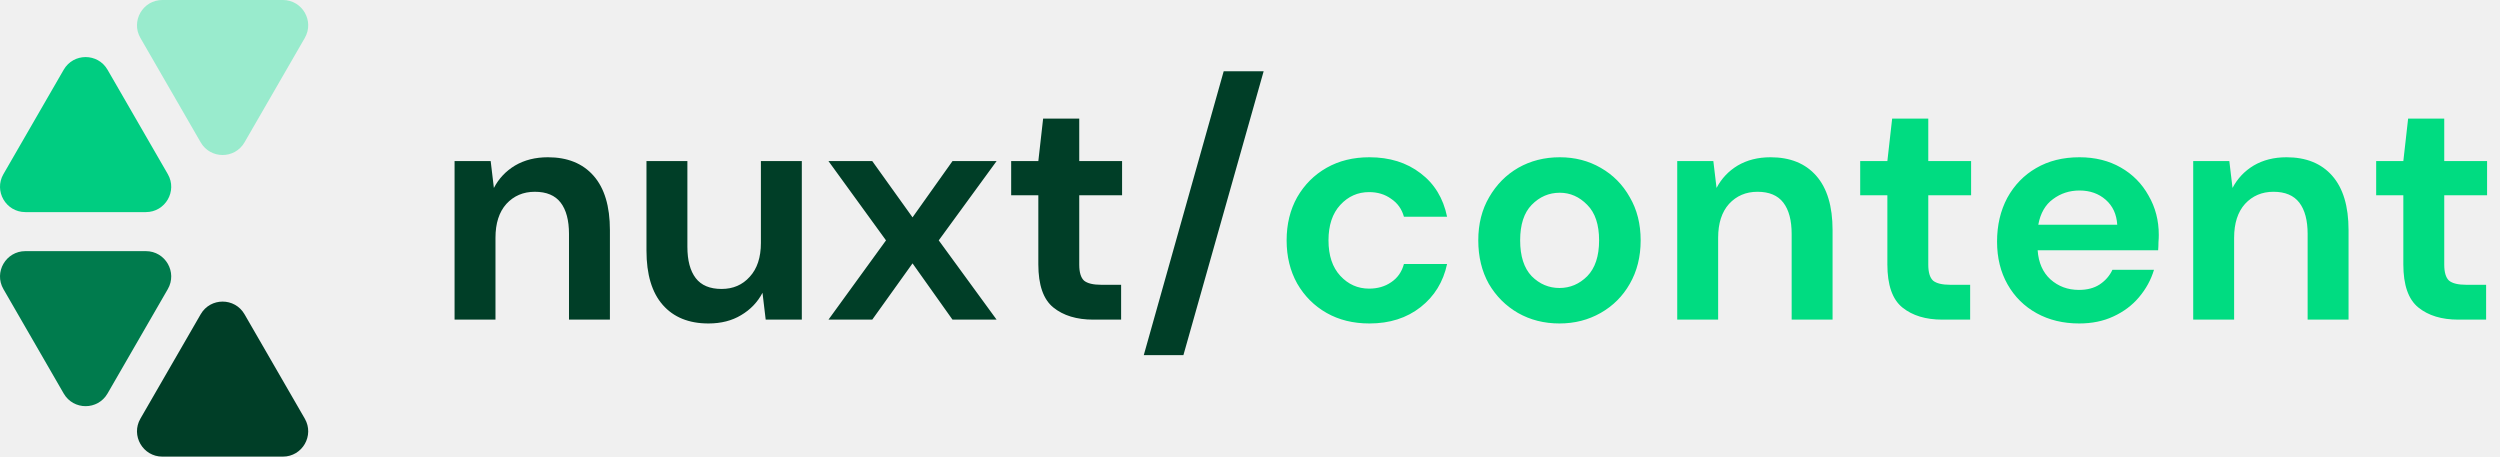
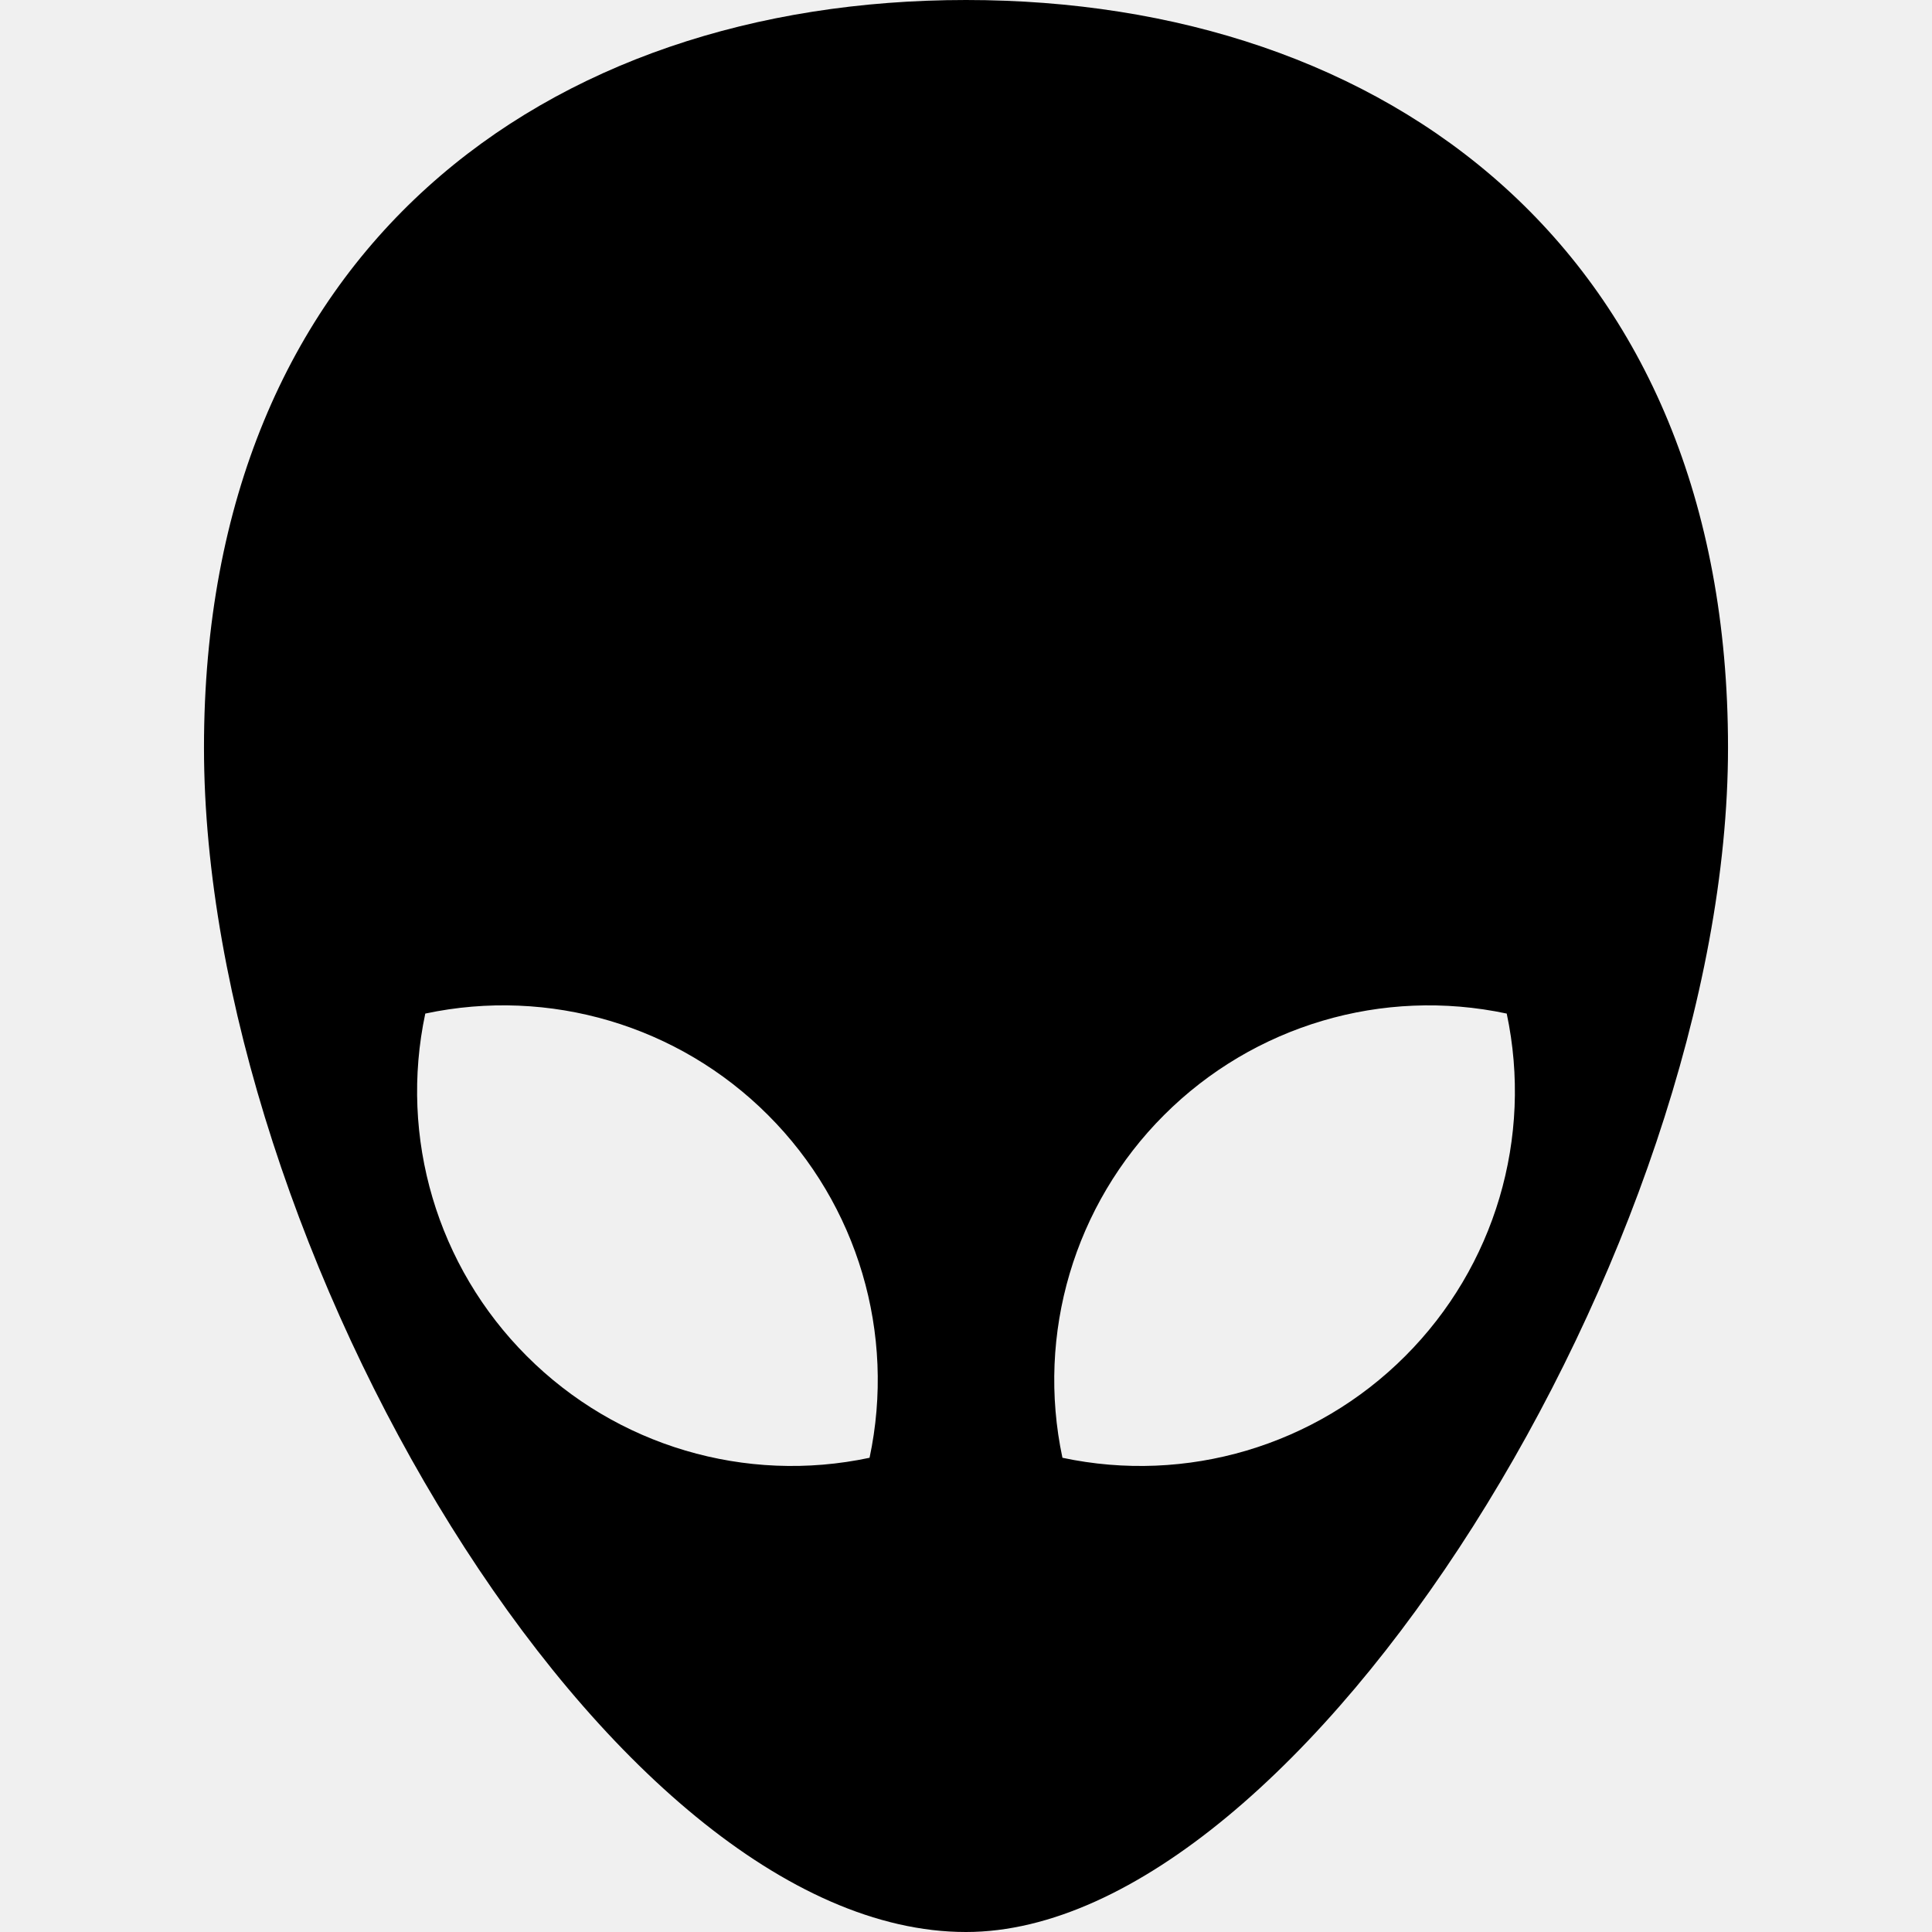
- <svg xmlns="http://www.w3.org/2000/svg" width="219" height="40" viewBox="0 0 219 40" fill="none">
-   <g clip-path="url(#clip0)">
-     <path d="M14.7 15.254C15.553 16.732 14.486 18.58 12.78 18.58H2.22C0.514 18.58 -0.553 16.732 0.3 15.254L5.58 6.109C6.433 4.63 8.567 4.63 9.42 6.109L14.7 15.254Z" fill="#00CD81" />
-     <path d="M17.58 27.529C18.433 26.05 20.567 26.05 21.42 27.529L26.7 36.673C27.553 38.151 26.486 39.999 24.78 39.999H14.22C12.514 39.999 11.447 38.151 12.3 36.673L17.58 27.529Z" fill="#003E27" />
-     <path d="M21.42 12.47C20.567 13.948 18.433 13.948 17.58 12.47L12.3 3.325C11.447 1.847 12.514 0 14.22 0H24.78C26.486 0 27.553 1.847 26.7 3.325L21.42 12.47Z" fill="#99EBCD" />
-     <path d="M12.78 22C14.486 22 15.553 23.848 14.7 25.326L9.42 34.471C8.567 35.95 6.433 35.95 5.58 34.471L0.3 25.326C-0.553 23.848 0.514 22 2.22 22H12.78Z" fill="#007B4D" />
-     <path d="M39.82 28V14.112H42.984L43.264 16.464C43.693 15.643 44.309 14.989 45.112 14.504C45.933 14.019 46.895 13.776 47.996 13.776C49.713 13.776 51.048 14.317 52 15.4C52.952 16.483 53.428 18.069 53.428 20.16V28H49.844V20.496C49.844 19.301 49.601 18.387 49.116 17.752C48.631 17.117 47.875 16.8 46.848 16.8C45.84 16.8 45.009 17.155 44.356 17.864C43.721 18.573 43.404 19.563 43.404 20.832V28H39.82ZM70.239 14.112V28H67.075L66.795 25.648C66.366 26.469 65.74 27.123 64.919 27.608C64.117 28.093 63.164 28.336 62.063 28.336C60.346 28.336 59.011 27.795 58.059 26.712C57.107 25.629 56.631 24.043 56.631 21.952V14.112H60.215V21.616C60.215 22.811 60.458 23.725 60.943 24.36C61.428 24.995 62.184 25.312 63.211 25.312C64.219 25.312 65.04 24.957 65.675 24.248C66.329 23.539 66.655 22.549 66.655 21.28V14.112H70.239ZM72.574 28L77.614 21.056L72.574 14.112H76.41L79.938 19.04L83.438 14.112H87.302L82.234 21.056L87.302 28H83.438L79.938 23.072L76.41 28H72.574ZM95.774 28C94.318 28 93.151 27.645 92.274 26.936C91.396 26.227 90.958 24.967 90.958 23.156V17.108H88.578V14.112H90.958L91.378 10.388H94.542V14.112H98.294V17.108H94.542V23.184C94.542 23.856 94.682 24.323 94.962 24.584C95.26 24.827 95.764 24.948 96.474 24.948H98.21V28H95.774ZM100.195 31.108L107.195 6.244H110.695L103.667 31.108H100.195Z" fill="#003E27" />
-     <path d="M119.96 28.336C118.541 28.336 117.291 28.028 116.208 27.412C115.125 26.796 114.267 25.937 113.632 24.836C113.016 23.735 112.708 22.475 112.708 21.056C112.708 19.637 113.016 18.377 113.632 17.276C114.267 16.175 115.125 15.316 116.208 14.7C117.291 14.084 118.541 13.776 119.96 13.776C121.733 13.776 123.227 14.243 124.44 15.176C125.653 16.091 126.428 17.36 126.764 18.984H122.984C122.797 18.312 122.424 17.789 121.864 17.416C121.323 17.024 120.679 16.828 119.932 16.828C118.943 16.828 118.103 17.201 117.412 17.948C116.721 18.695 116.376 19.731 116.376 21.056C116.376 22.381 116.721 23.417 117.412 24.164C118.103 24.911 118.943 25.284 119.932 25.284C120.679 25.284 121.323 25.097 121.864 24.724C122.424 24.351 122.797 23.819 122.984 23.128H126.764C126.428 24.696 125.653 25.956 124.44 26.908C123.227 27.86 121.733 28.336 119.96 28.336ZM136.609 28.336C135.265 28.336 134.052 28.028 132.969 27.412C131.905 26.796 131.056 25.947 130.421 24.864C129.805 23.763 129.497 22.493 129.497 21.056C129.497 19.619 129.814 18.359 130.449 17.276C131.084 16.175 131.933 15.316 132.997 14.7C134.08 14.084 135.293 13.776 136.637 13.776C137.962 13.776 139.157 14.084 140.221 14.7C141.304 15.316 142.153 16.175 142.769 17.276C143.404 18.359 143.721 19.619 143.721 21.056C143.721 22.493 143.404 23.763 142.769 24.864C142.153 25.947 141.304 26.796 140.221 27.412C139.138 28.028 137.934 28.336 136.609 28.336ZM136.609 25.228C137.542 25.228 138.354 24.883 139.045 24.192C139.736 23.483 140.081 22.437 140.081 21.056C140.081 19.675 139.736 18.639 139.045 17.948C138.354 17.239 137.552 16.884 136.637 16.884C135.685 16.884 134.864 17.239 134.173 17.948C133.501 18.639 133.165 19.675 133.165 21.056C133.165 22.437 133.501 23.483 134.173 24.192C134.864 24.883 135.676 25.228 136.609 25.228ZM146.925 28V14.112H150.089L150.369 16.464C150.799 15.643 151.415 14.989 152.217 14.504C153.039 14.019 154 13.776 155.101 13.776C156.819 13.776 158.153 14.317 159.105 15.4C160.057 16.483 160.533 18.069 160.533 20.16V28H156.949V20.496C156.949 19.301 156.707 18.387 156.221 17.752C155.736 17.117 154.98 16.8 153.953 16.8C152.945 16.8 152.115 17.155 151.461 17.864C150.827 18.573 150.509 19.563 150.509 20.832V28H146.925ZM170.149 28C168.693 28 167.526 27.645 166.649 26.936C165.771 26.227 165.333 24.967 165.333 23.156V17.108H162.953V14.112H165.333L165.753 10.388H168.917V14.112H172.669V17.108H168.917V23.184C168.917 23.856 169.057 24.323 169.337 24.584C169.635 24.827 170.139 24.948 170.849 24.948H172.585V28H170.149ZM182.138 28.336C180.738 28.336 179.497 28.037 178.414 27.44C177.332 26.843 176.482 26.003 175.866 24.92C175.25 23.837 174.942 22.587 174.942 21.168C174.942 19.731 175.241 18.452 175.838 17.332C176.454 16.212 177.294 15.344 178.358 14.728C179.441 14.093 180.71 13.776 182.166 13.776C183.529 13.776 184.733 14.075 185.778 14.672C186.824 15.269 187.636 16.091 188.214 17.136C188.812 18.163 189.11 19.311 189.11 20.58C189.11 20.785 189.101 21 189.082 21.224C189.082 21.448 189.073 21.681 189.054 21.924H178.498C178.573 23.007 178.946 23.856 179.618 24.472C180.309 25.088 181.14 25.396 182.11 25.396C182.838 25.396 183.445 25.237 183.93 24.92C184.434 24.584 184.808 24.155 185.05 23.632H188.69C188.429 24.509 187.99 25.312 187.374 26.04C186.777 26.749 186.03 27.309 185.134 27.72C184.257 28.131 183.258 28.336 182.138 28.336ZM182.166 16.688C181.289 16.688 180.514 16.94 179.842 17.444C179.17 17.929 178.741 18.676 178.554 19.684H185.47C185.414 18.769 185.078 18.041 184.462 17.5C183.846 16.959 183.081 16.688 182.166 16.688ZM192.125 28V14.112H195.289L195.569 16.464C195.998 15.643 196.614 14.989 197.417 14.504C198.238 14.019 199.199 13.776 200.301 13.776C202.018 13.776 203.353 14.317 204.305 15.4C205.257 16.483 205.733 18.069 205.733 20.16V28H202.149V20.496C202.149 19.301 201.906 18.387 201.421 17.752C200.935 17.117 200.179 16.8 199.153 16.8C198.145 16.8 197.314 17.155 196.661 17.864C196.026 18.573 195.709 19.563 195.709 20.832V28H192.125ZM215.348 28C213.892 28 212.725 27.645 211.848 26.936C210.971 26.227 210.532 24.967 210.532 23.156V17.108H208.152V14.112H210.532L210.952 10.388H214.116V14.112H217.868V17.108H214.116V23.184C214.116 23.856 214.256 24.323 214.536 24.584C214.835 24.827 215.339 24.948 216.048 24.948H217.784V28H215.348Z" fill="#00DC81" />
-   </g>
-   <defs>
-     <clipPath id="clip0">
-       <rect width="219" height="40" fill="white" />
-     </clipPath>
-   </defs>
+ <svg xmlns="http://www.w3.org/2000/svg" viewBox="0 0 24 24">
+   <path d="M2.534 9.287C2.534 15.46 7.56 24 12 24c4.18 0 9.466-8.539 9.466-14.713C21.467 3.113 17.228 0 12 0 6.772 0 2.534 3.113 2.534 9.287zm11.926 4.565a4.649 4.649 0 014.257-1.261 4.649 4.649 0 01-1.262 4.256 4.649 4.649 0 01-4.257 1.262 4.649 4.649 0 011.262-4.257zm-9.177-1.261a4.649 4.649 0 014.258 1.261 4.649 4.649 0 011.261 4.257 4.649 4.649 0 01-4.257-1.262 4.649 4.649 0 01-1.262-4.256z" />
</svg>
